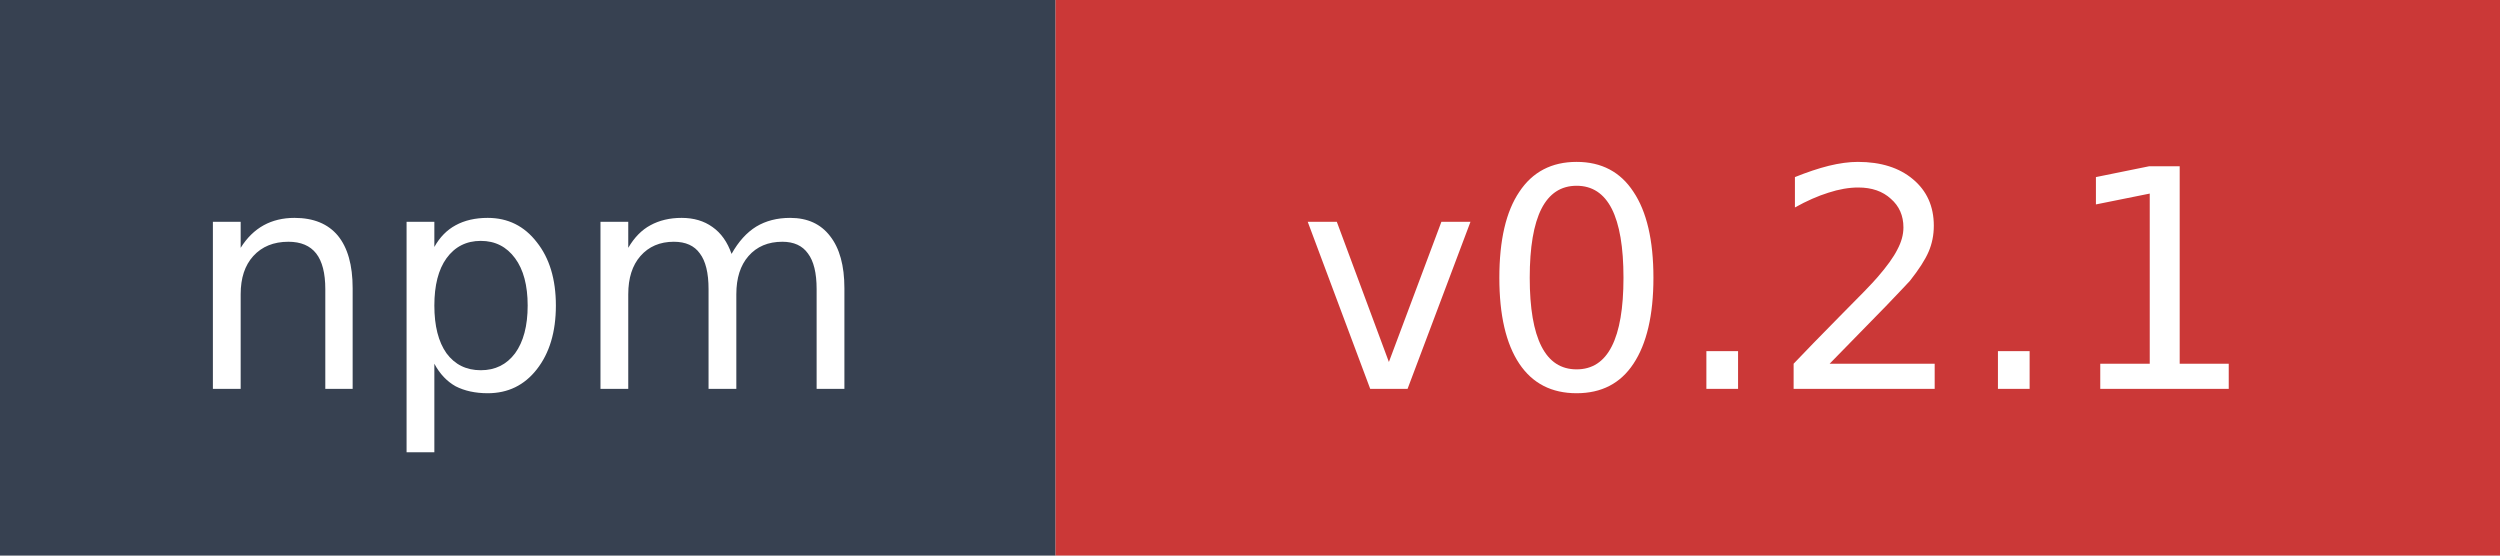
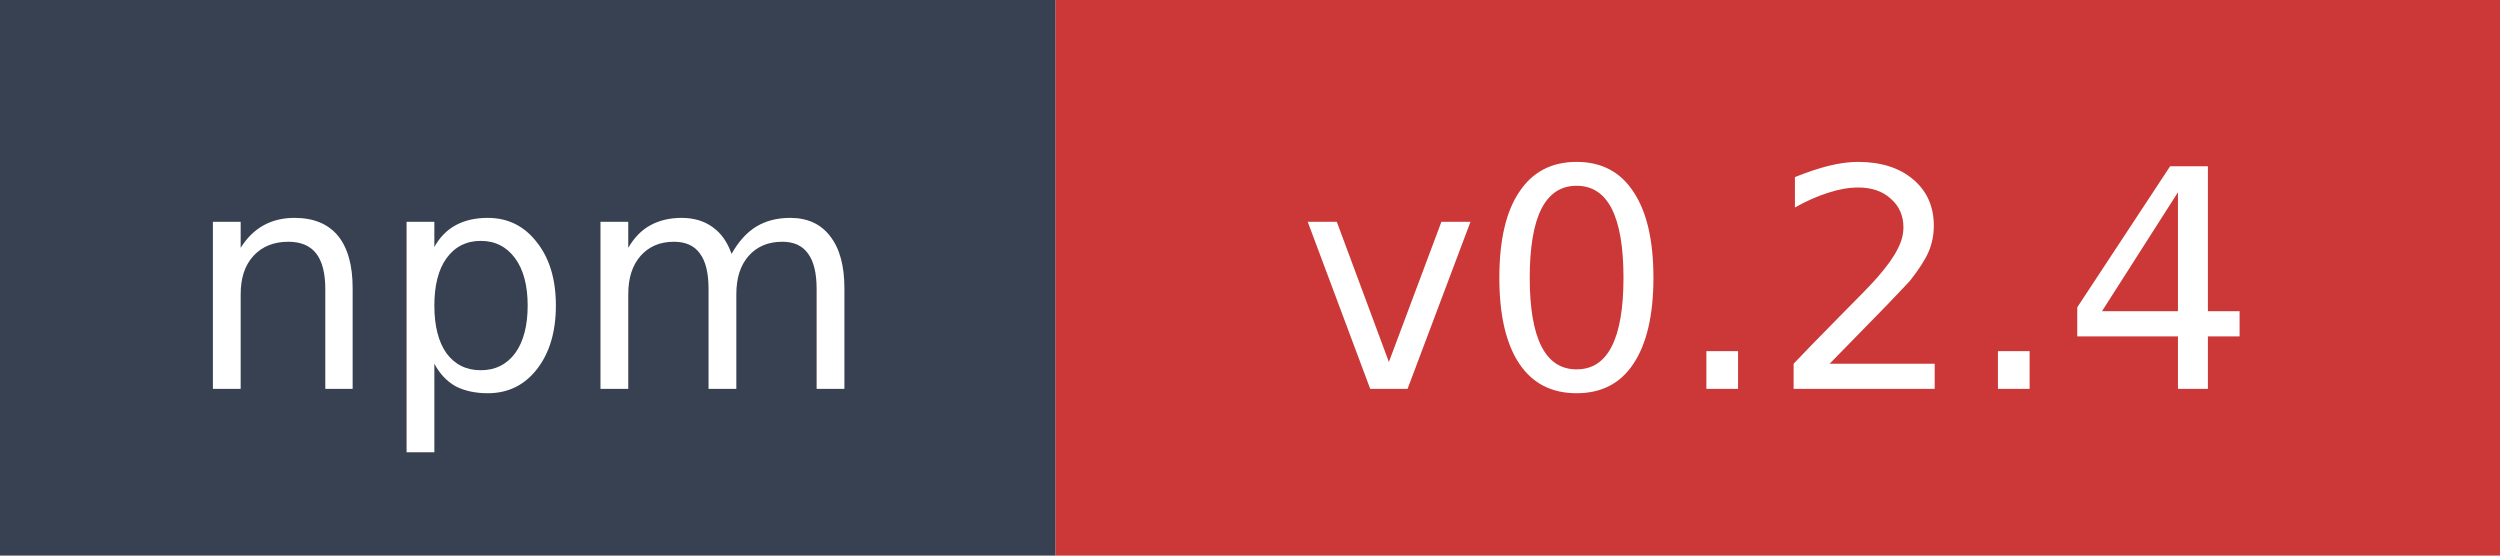
- <svg xmlns="http://www.w3.org/2000/svg" width="90" height="20" role="img" aria-label="npm: v0.2.1">
+ <svg xmlns="http://www.w3.org/2000/svg" width="90" height="20" role="img" aria-label="npm: v0.2.4">
  <rect width="38" height="20" fill="#374151" />
  <rect x="38" width="52" height="20" fill="#cb3837" />
  <text x="19" y="14" fill="#ffffff" font-family="Verdana,Geneva,DejaVu Sans,sans-serif" font-size="11" text-anchor="middle">npm</text>
-   <text x="64" y="14" fill="#ffffff" font-family="Verdana,Geneva,DejaVu Sans,sans-serif" font-size="11" text-anchor="middle">v0.2.1</text>
+   <text x="64" y="14" fill="#ffffff" font-family="Verdana,Geneva,DejaVu Sans,sans-serif" font-size="11" text-anchor="middle">v0.2.4</text>
</svg>
